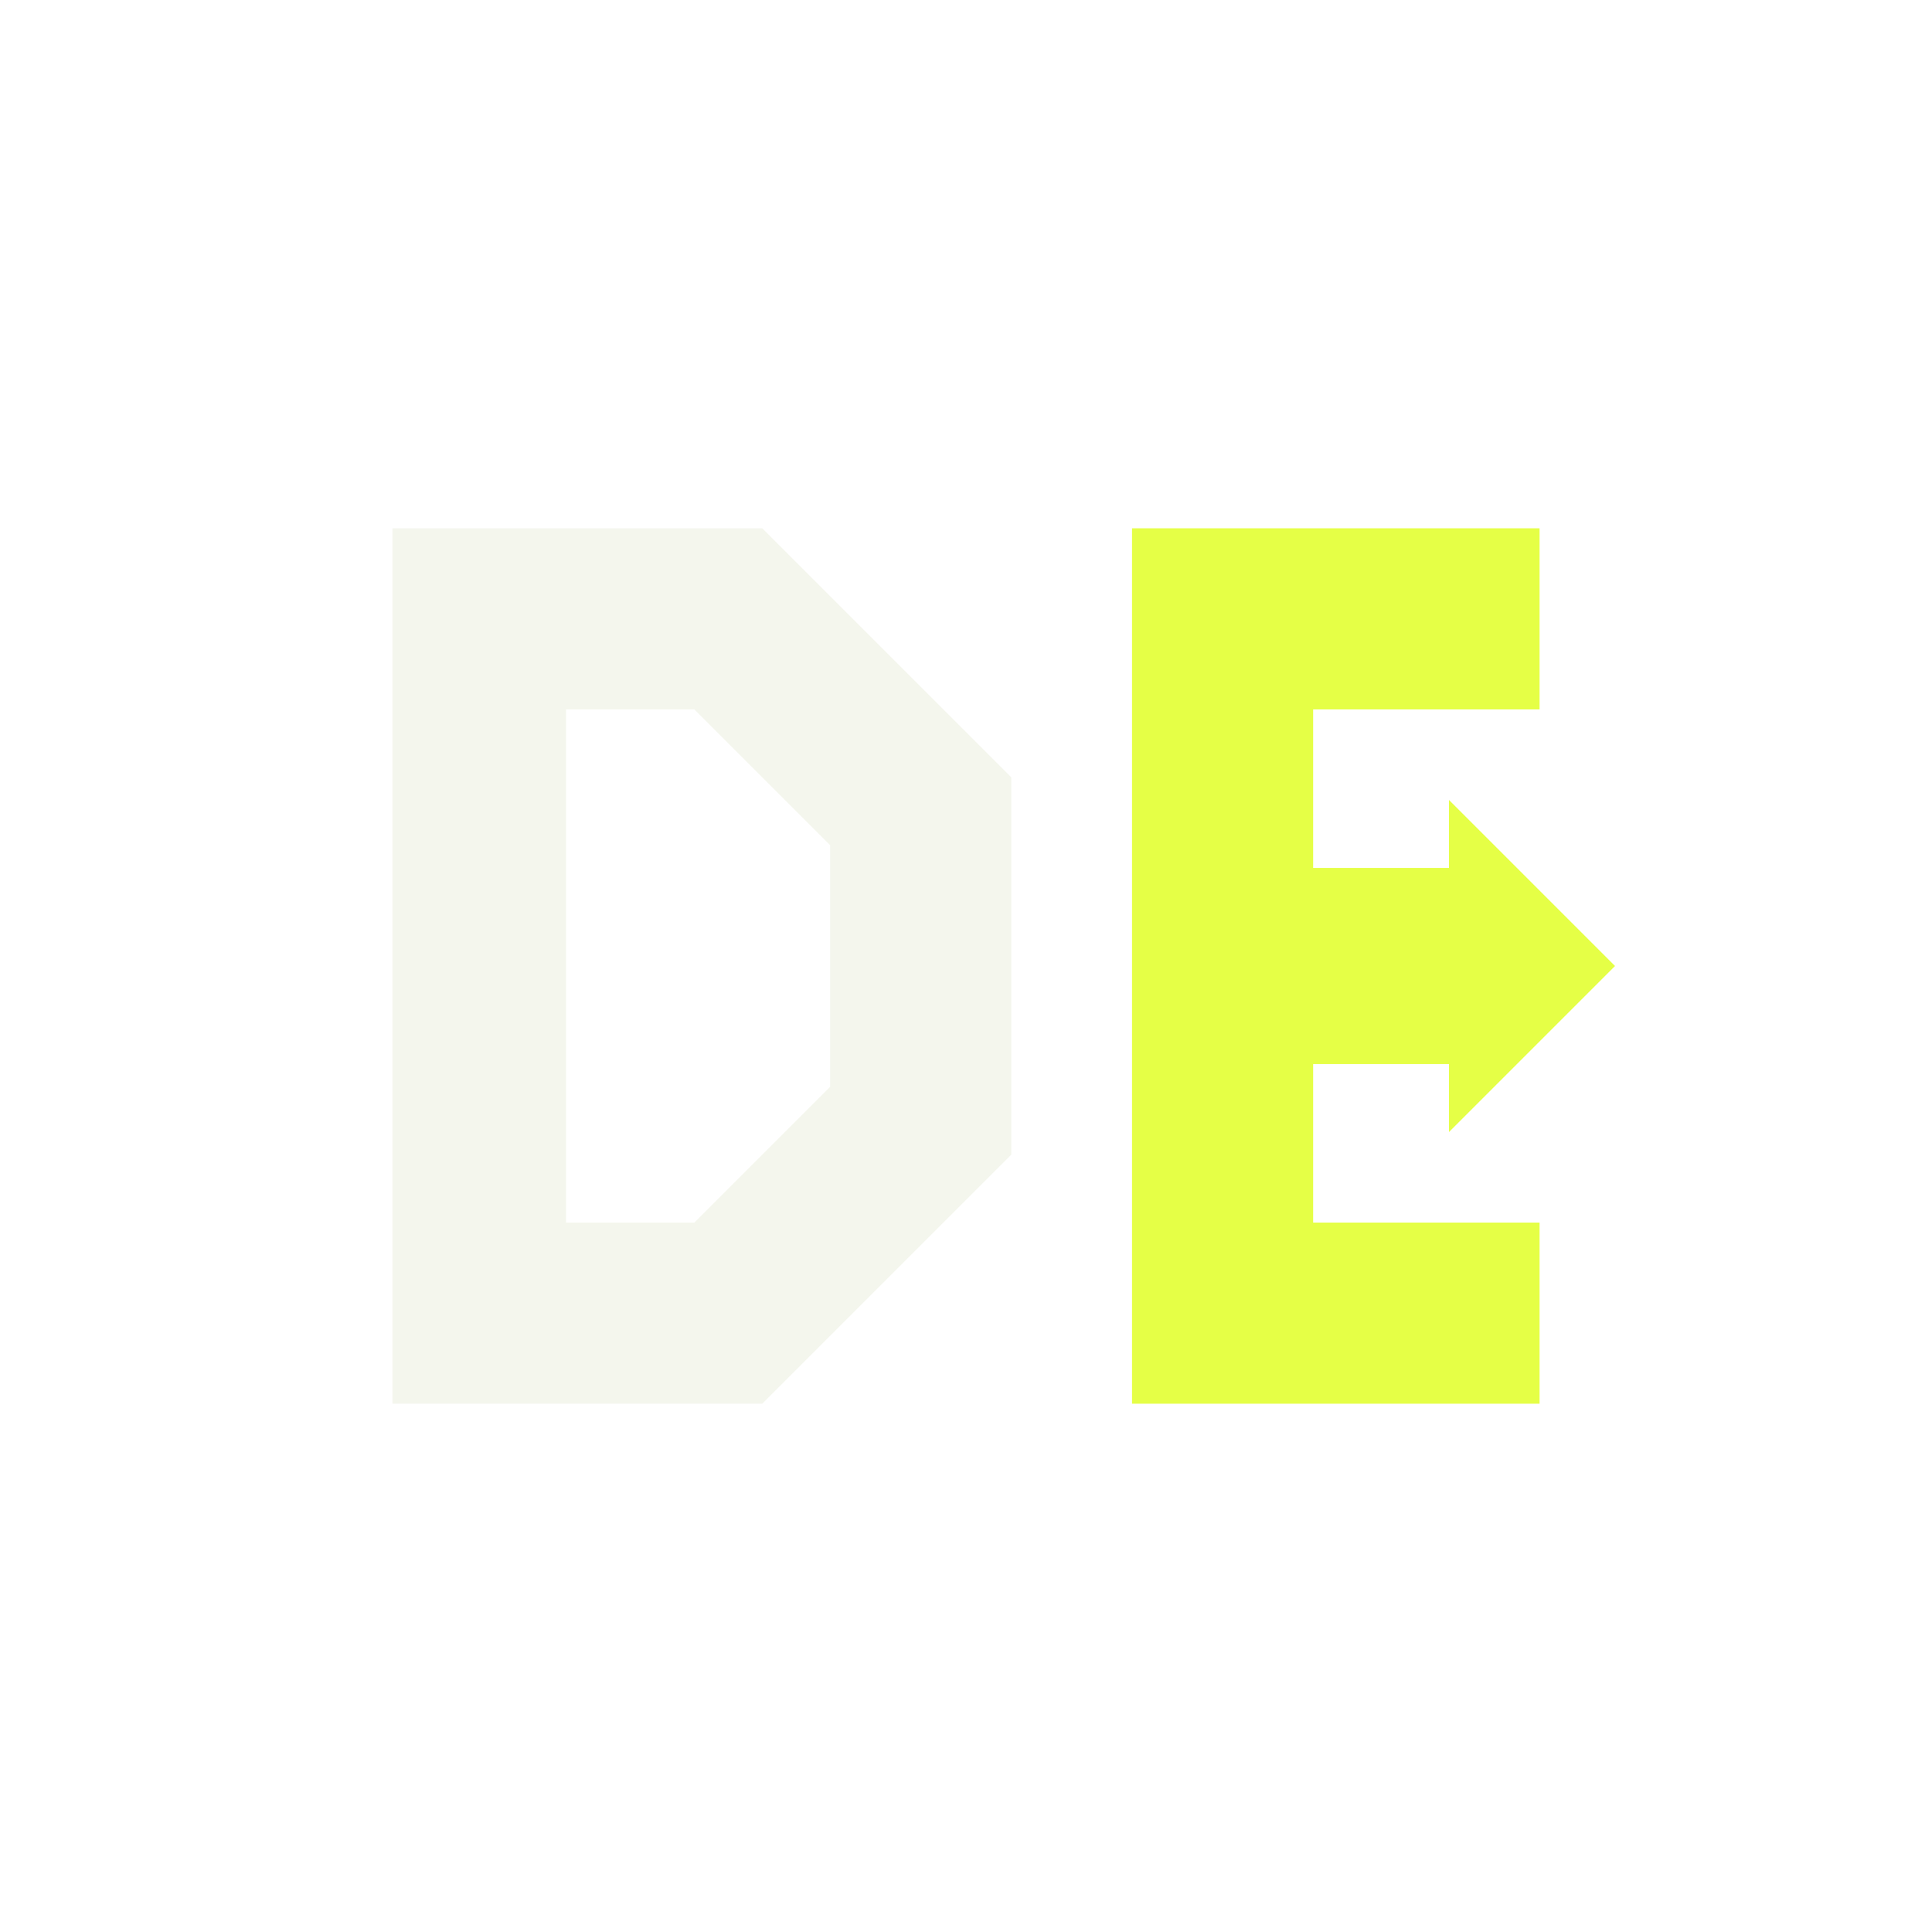
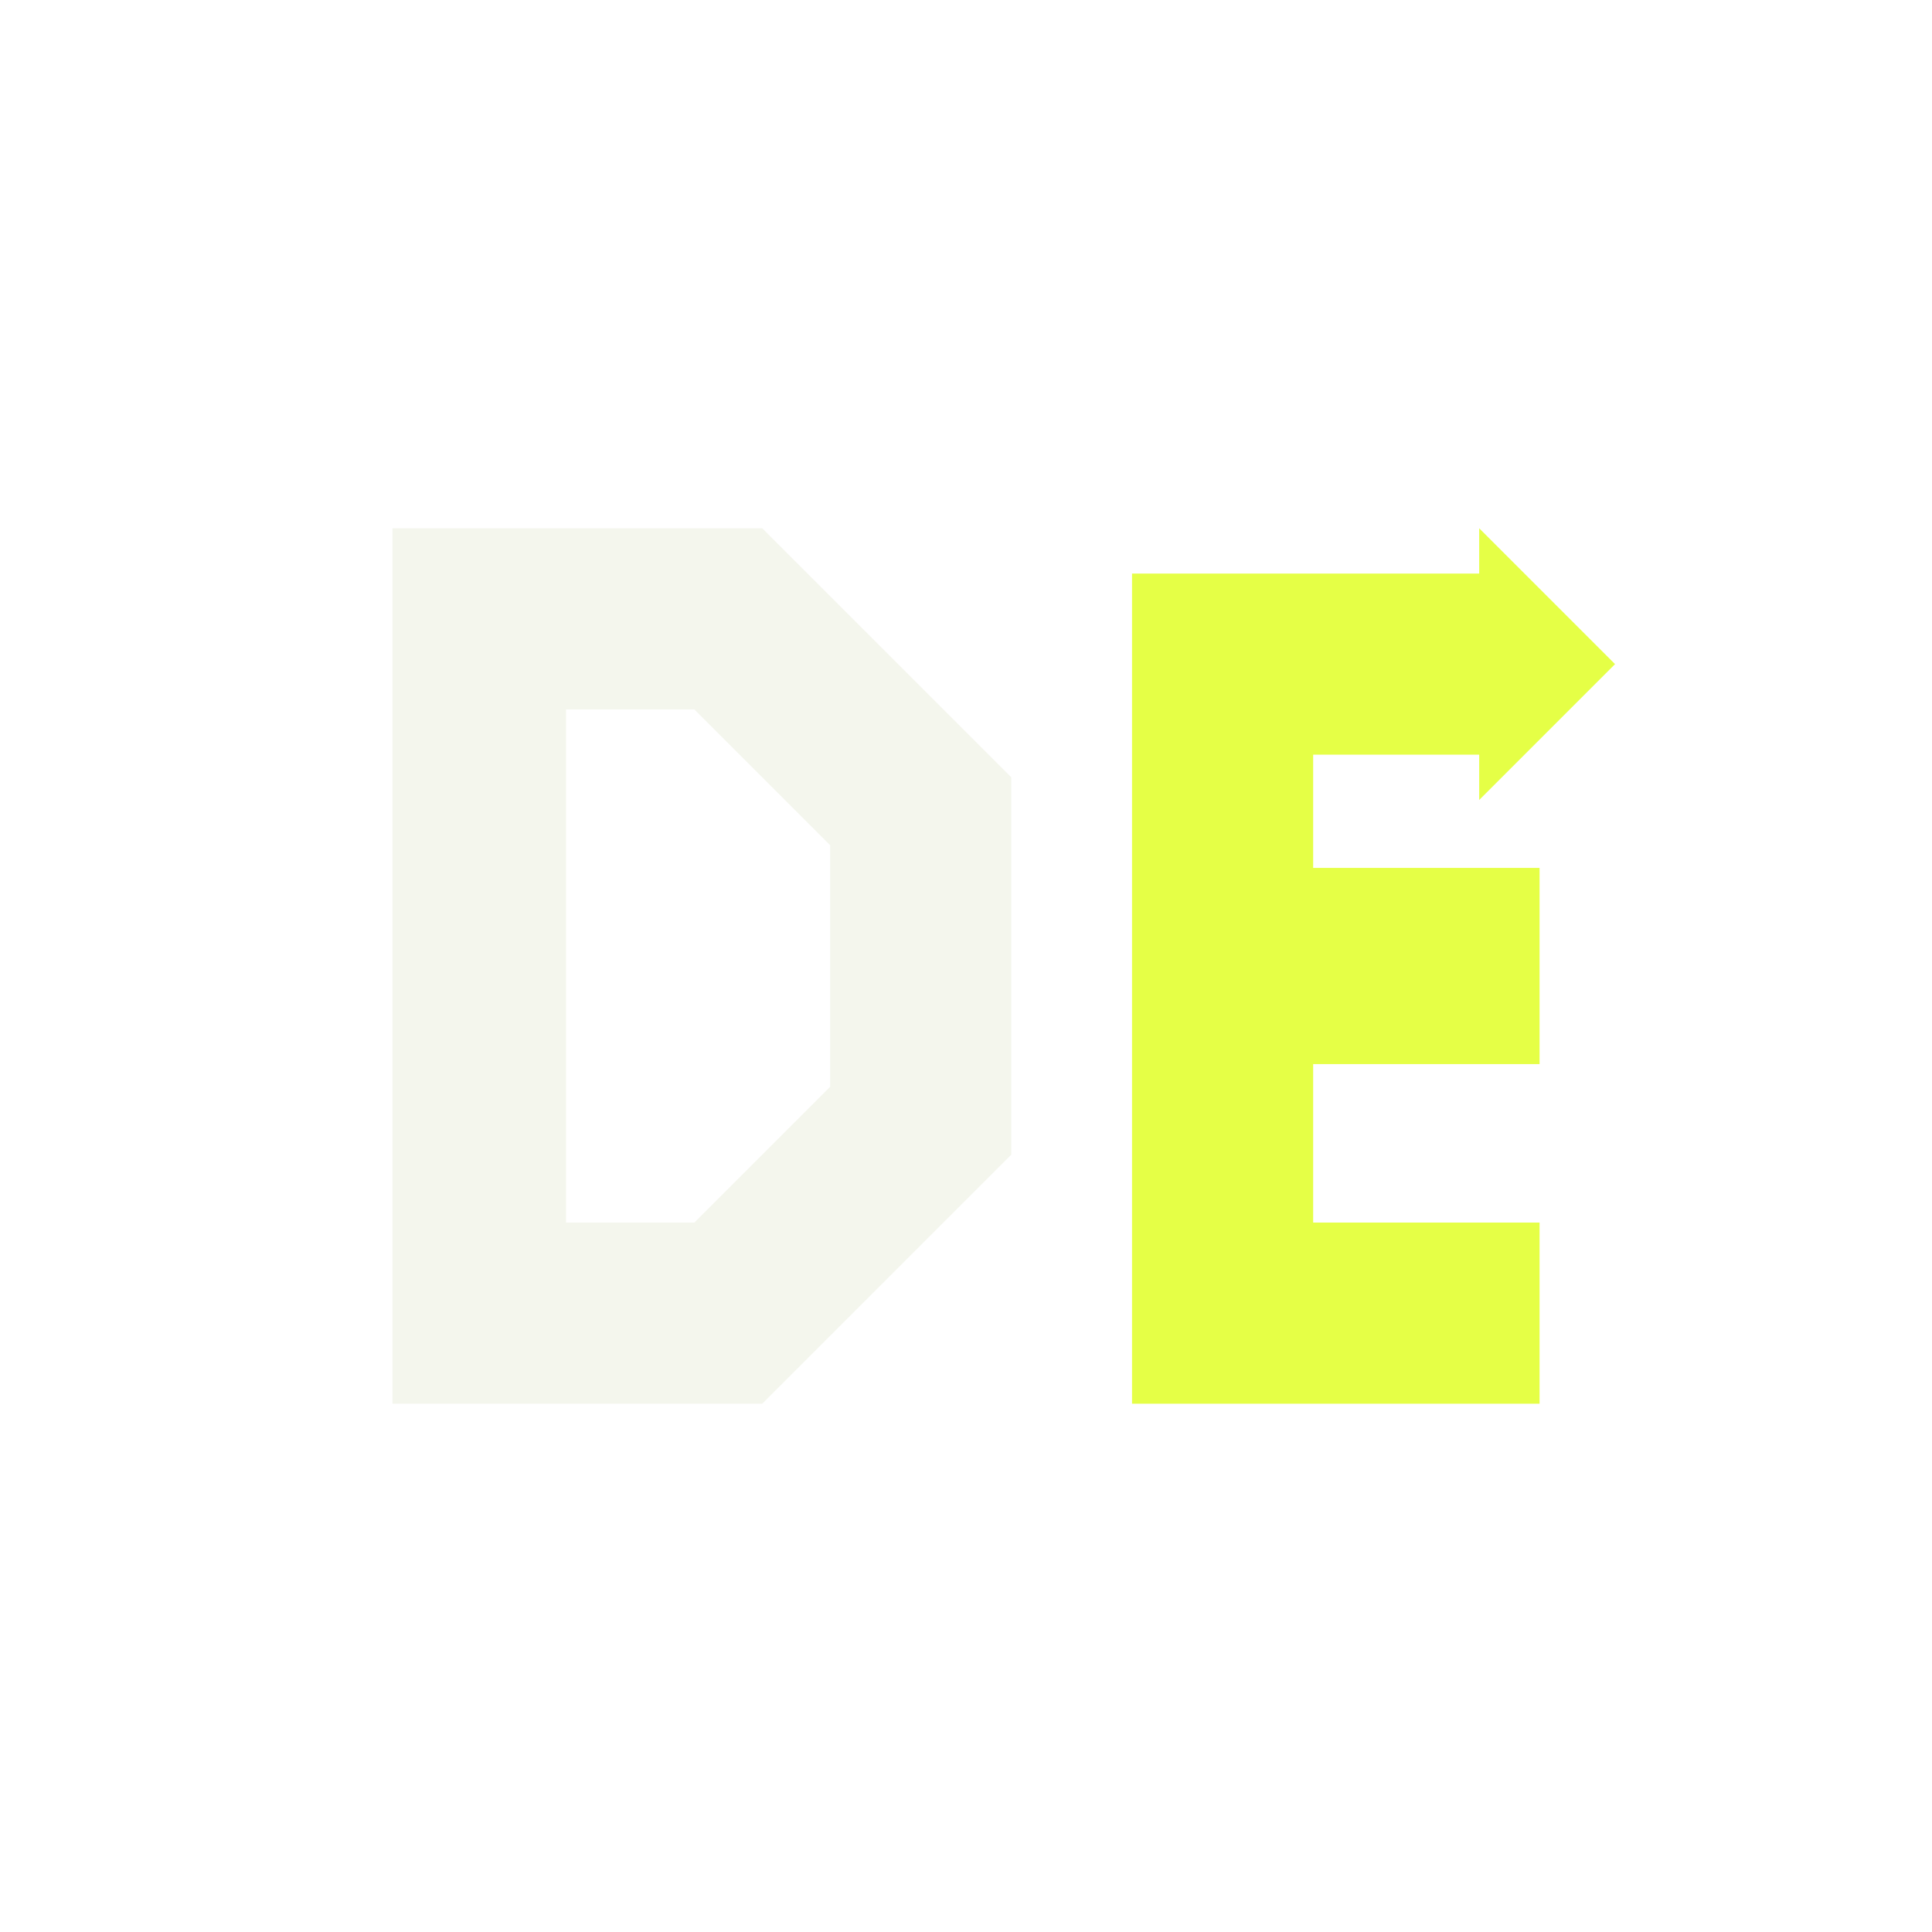
<svg xmlns="http://www.w3.org/2000/svg" width="512" height="512" viewBox="0 0 512 512" role="img" aria-labelledby="title">
  <path fill="#f4f6ed" fill-rule="evenodd" d="M104,140 L202,140 L268,206 L268,306 L202,372 L104,372 Z M150,188 L184,188 L220,224 L220,288 L184,324 L150,324 Z" />
-   <path fill="#e5ff46" d="M300,140 L408,140 L408,188 L348,188 L348,230 L384,230 L384,212 L428,256 L384,300 L384,282 L348,282 L348,324 L408,324 L408,372 L300,372 Z" />
+   <path fill="#e5ff46" d="M300,152 L392,152 L392,140 L428,176 L392,212 L392,200 L348,200 L348,230 L408,230 L408,282 L348,282 L348,324 L408,324 L408,372 L300,372 Z" />
</svg>
